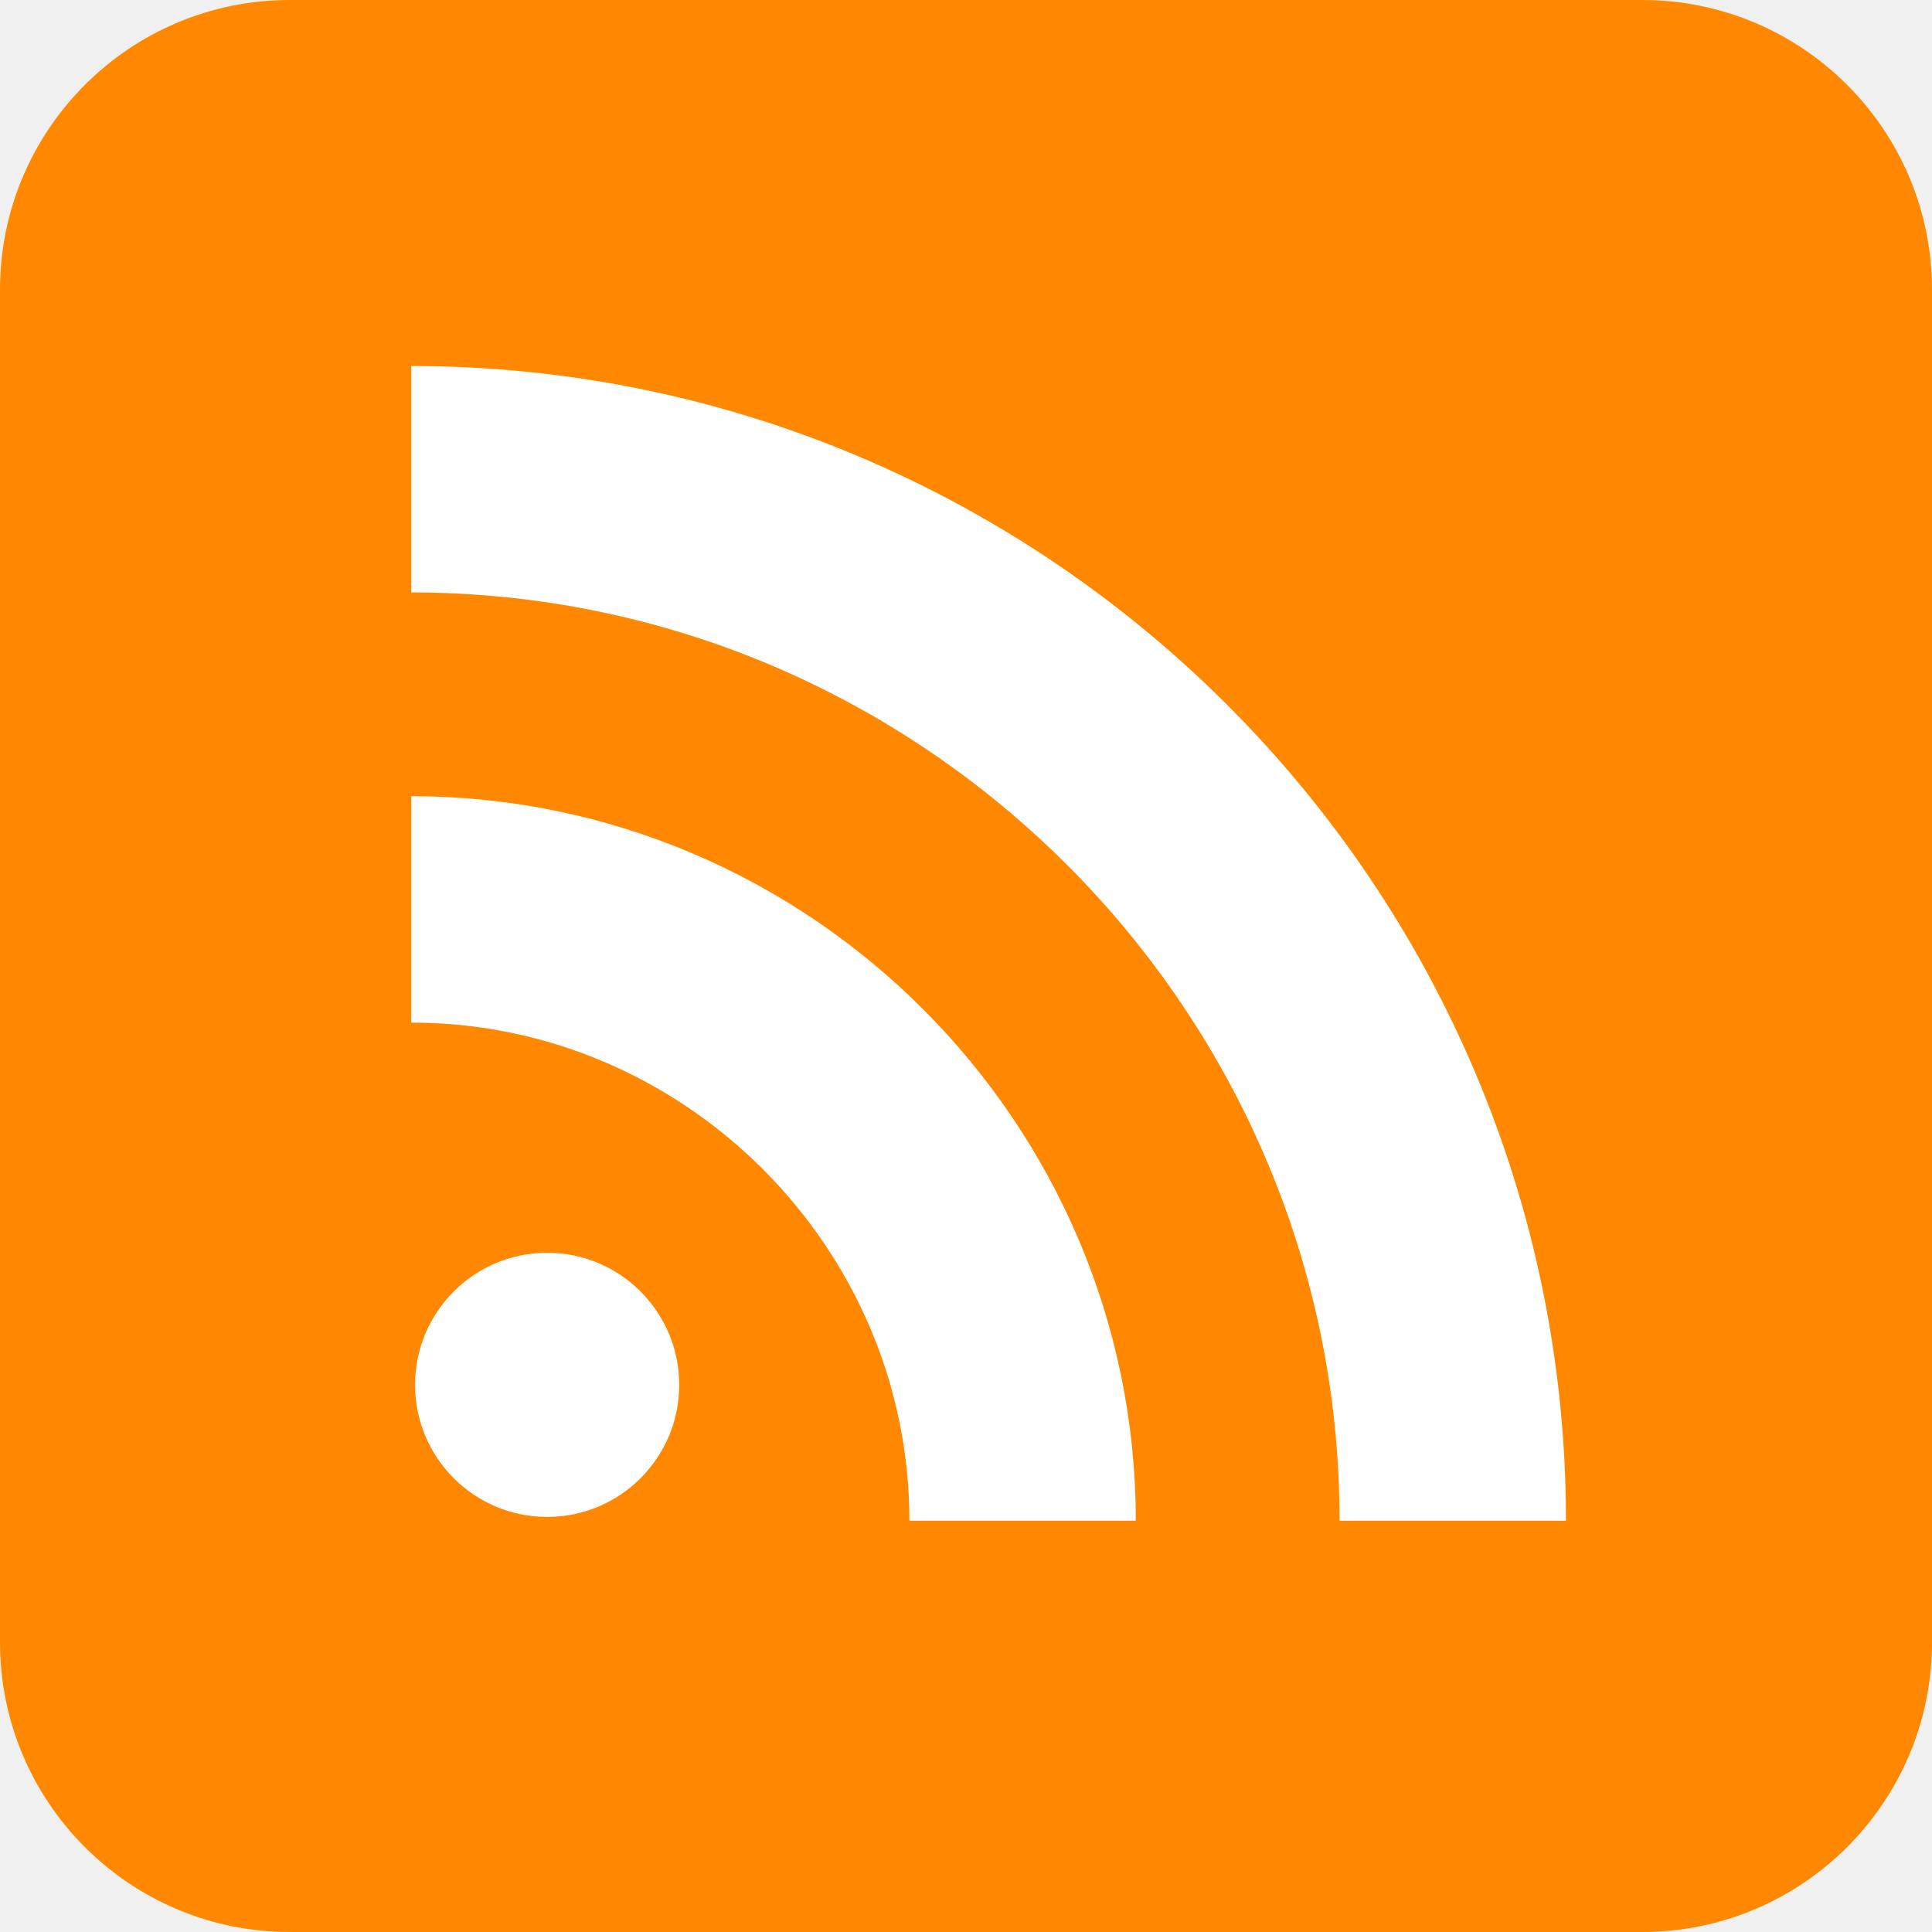
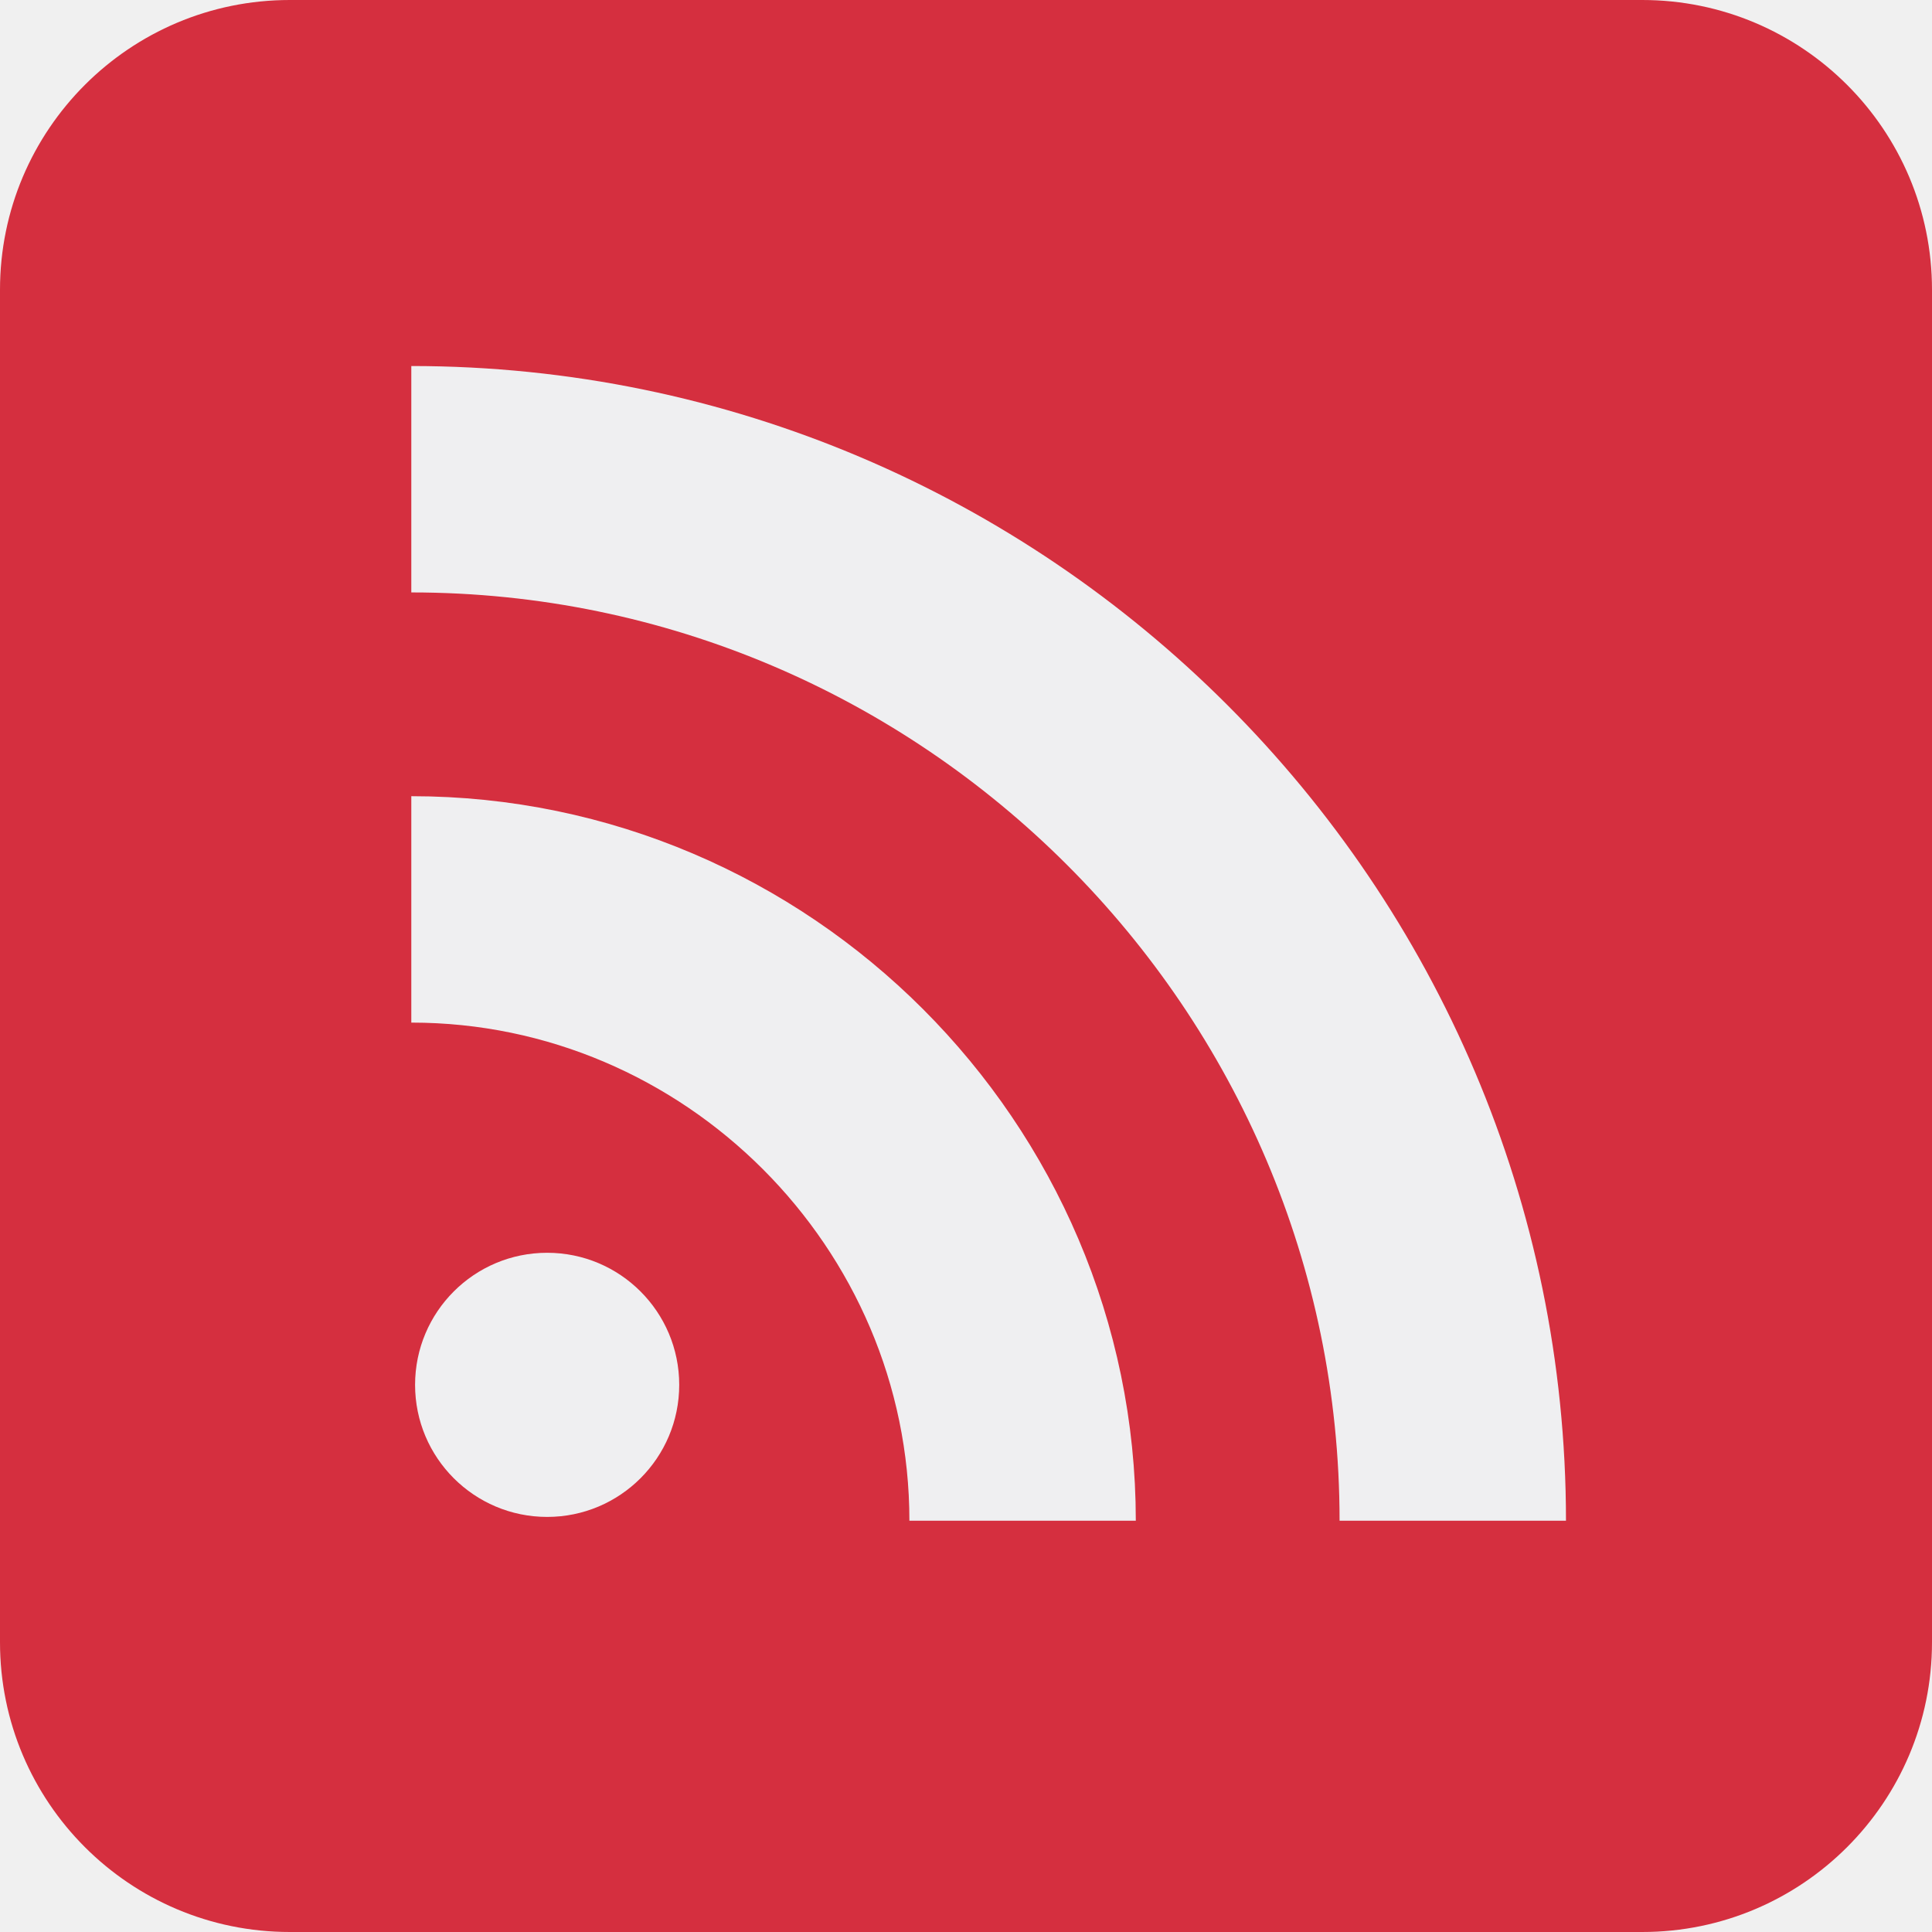
<svg xmlns="http://www.w3.org/2000/svg" aria-label="RSS" role="img" viewBox="0 0 512 512">
-   <rect width="512" height="512" rx="15%" fill="#f80" />
-   <circle cx="145" cy="367" r="35" fill="#fff" />
-   <path fill="none" stroke="#fff" stroke-width="60" d="M109 241c89 0 162 73 162 162m114 0c0-152-124-276-276-276" />
+   <rect width="512" height="512" rx="15%" fill="#d52f3f" />
+   <circle cx="145" cy="367" r="35" fill="#efeff1" />
+   <path fill="none" stroke="#efeff1" stroke-width="60" d="M109 241c89 0 162 73 162 162m114 0c0-152-124-276-276-276" />
</svg>
